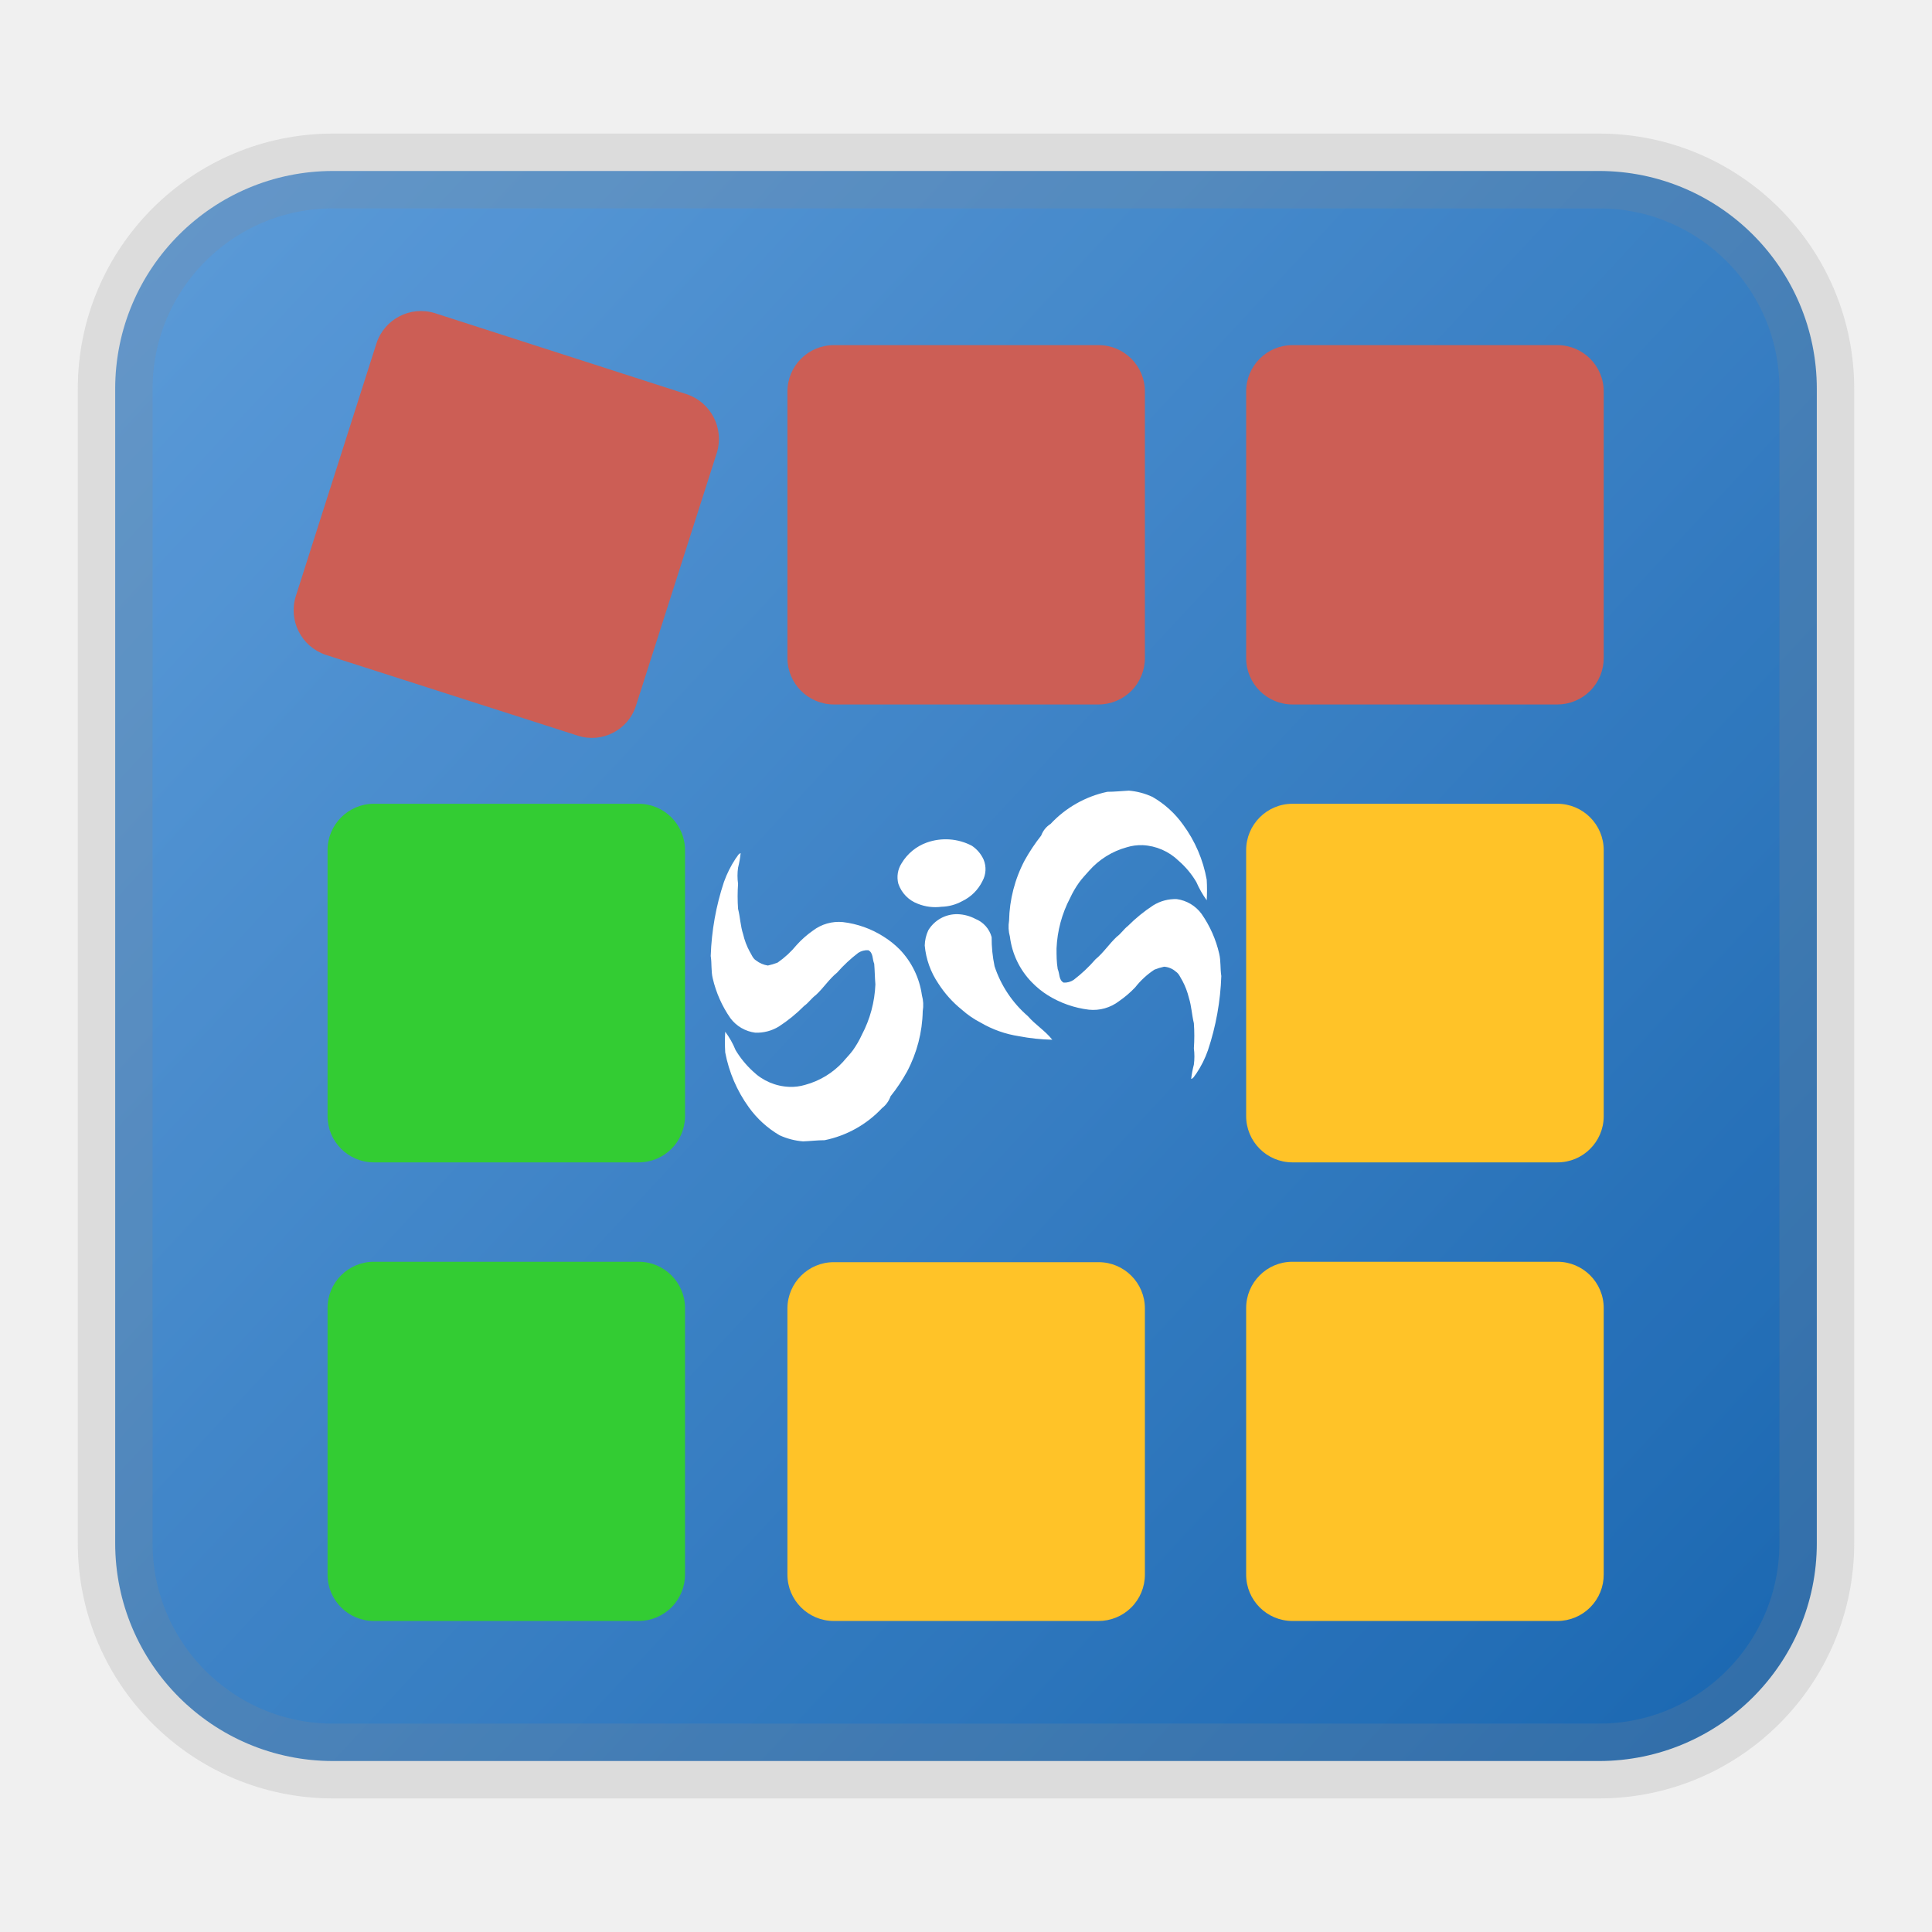
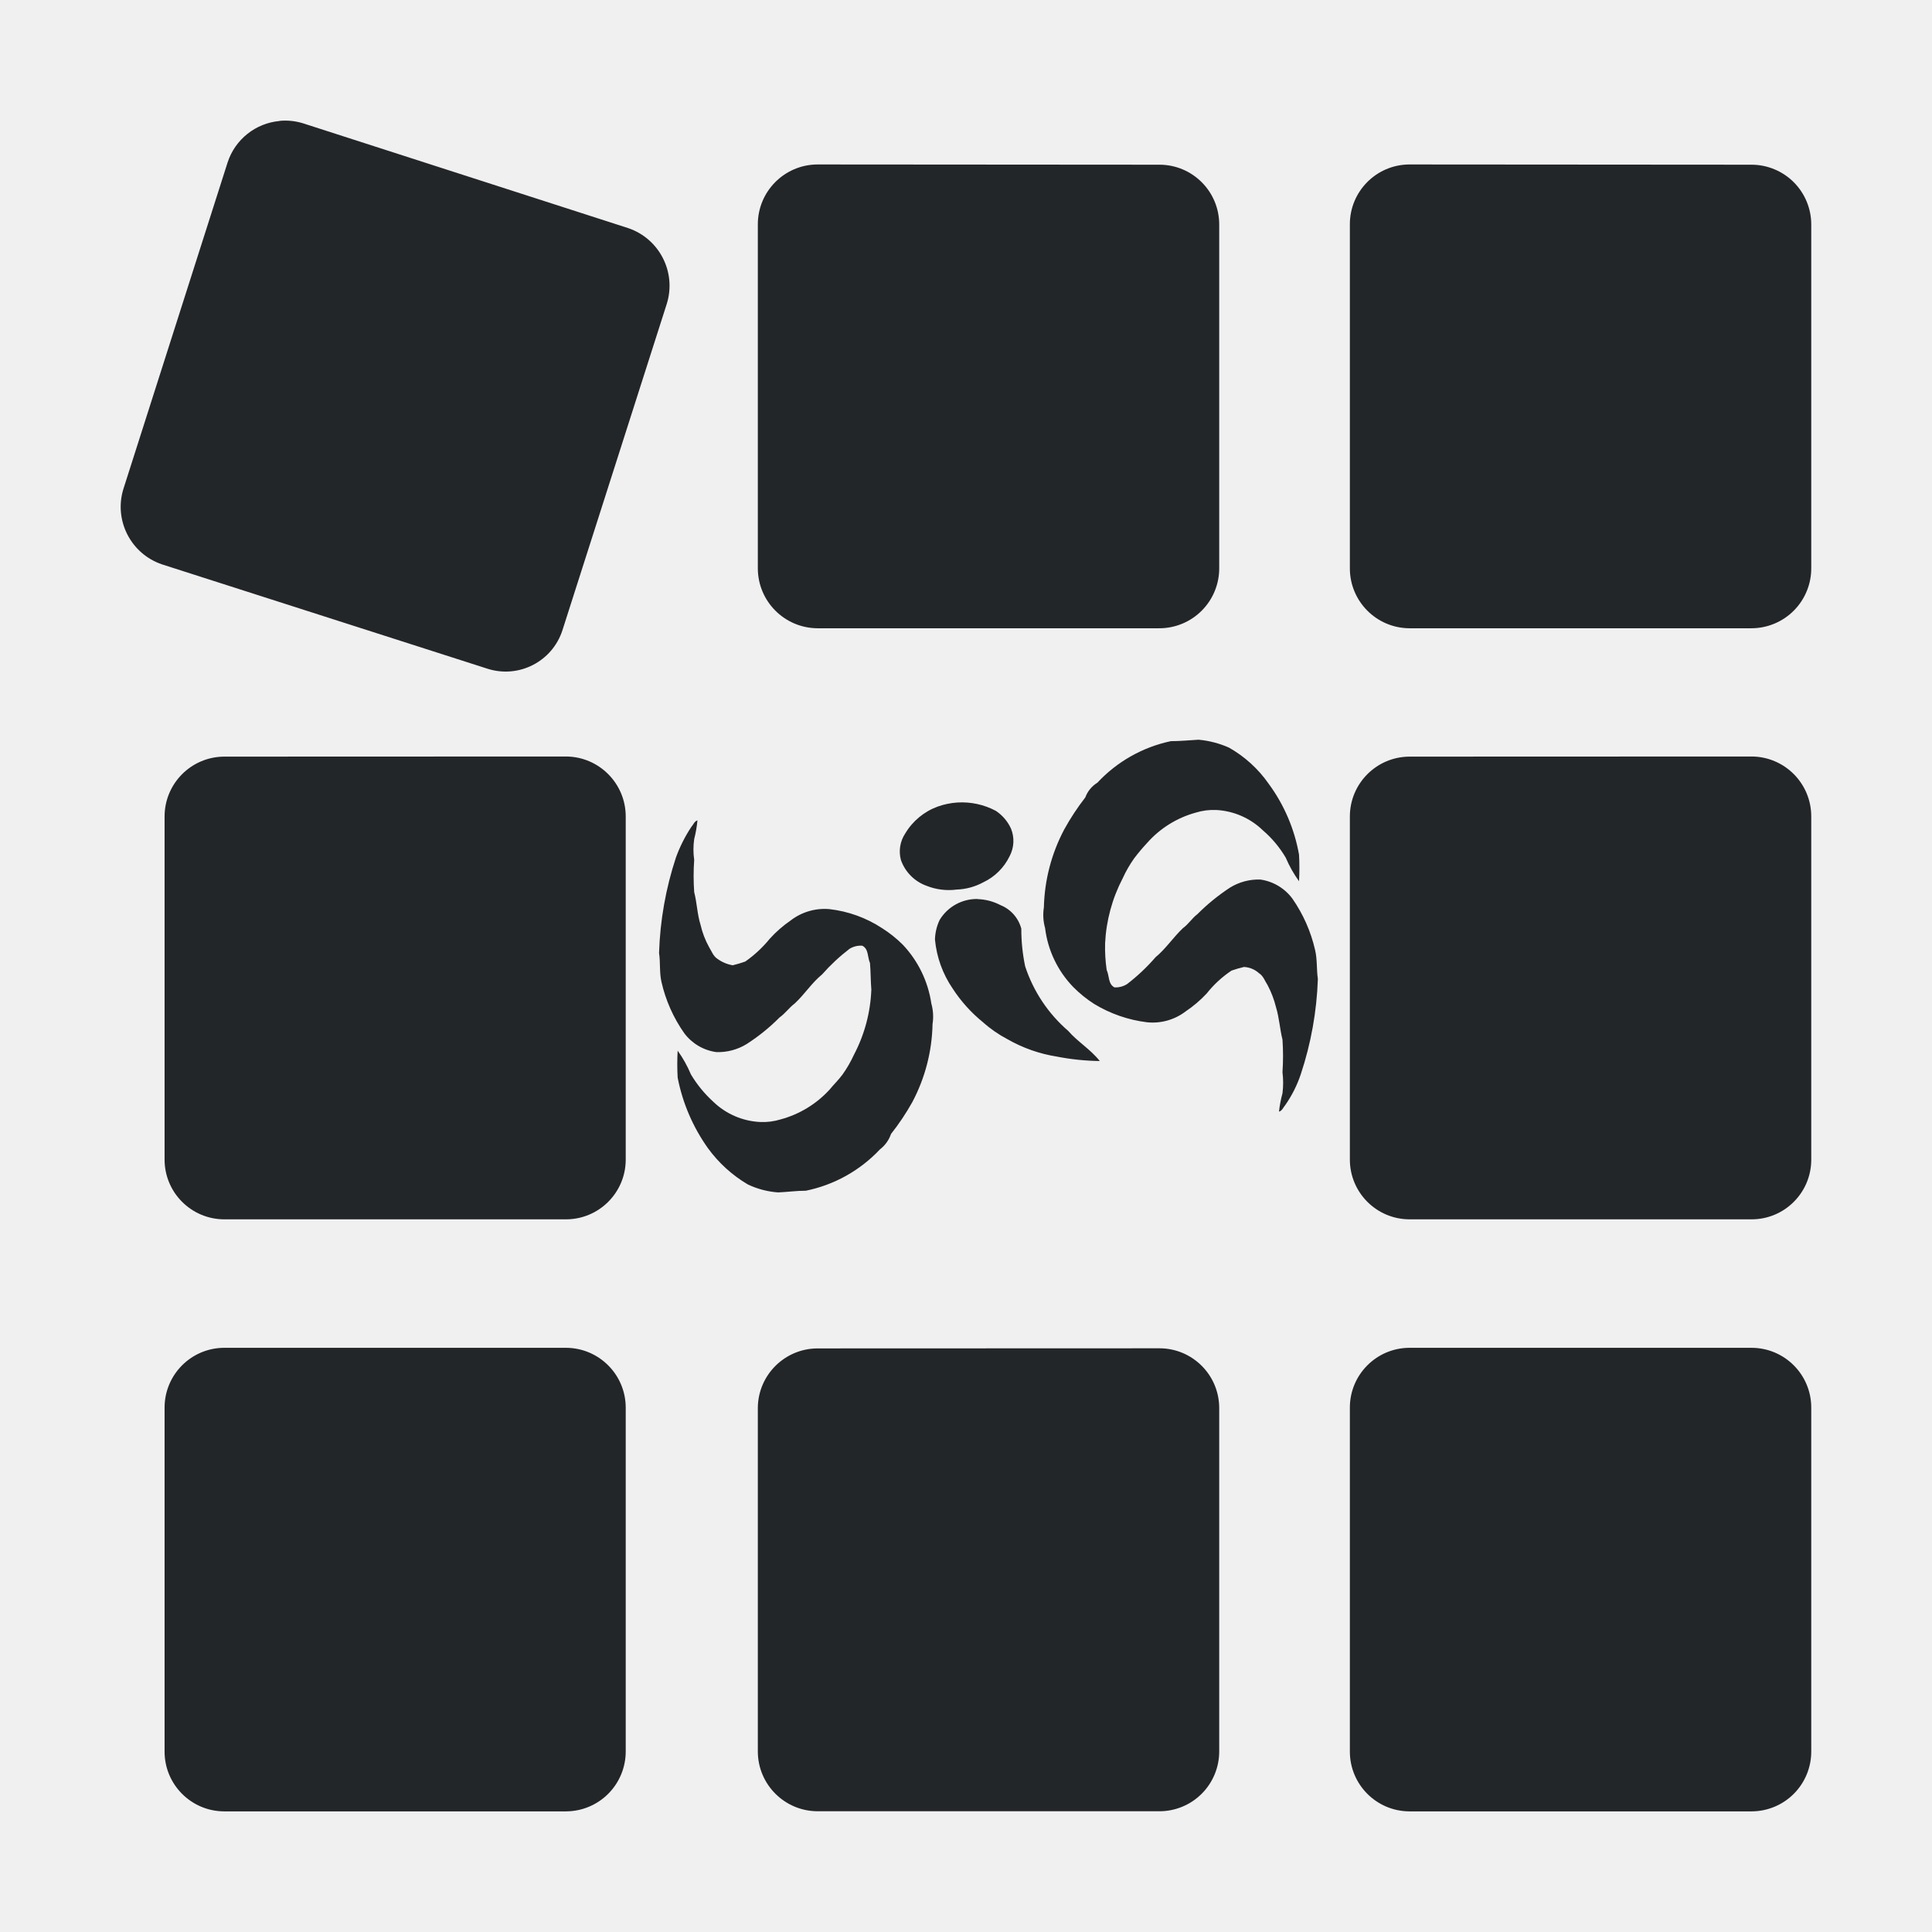
- <svg xmlns="http://www.w3.org/2000/svg" width="24" height="24" fill="none" version="1.1">
-   <defs>
-     <linearGradient id="a" x1="123.3" x2="8.261" y1="120.17" y2="13.466" gradientTransform="matrix(.18333 0 0 .18333 -.167 -.167)" gradientUnits="userSpaceOnUse">
-       <stop stop-color="#0257a9" offset="0" />
-       <stop stop-color="#4c92d6" offset="1" />
-     </linearGradient>
-   </defs>
-   <rect x="1.431" y="2.124" width="21.138" height="19.752" rx="2.706" fill="url(#a)" opacity=".9" stroke="#808080" stroke-opacity=".2" stroke-width=".929" vector-effect="non-scaling-stroke" style="-inkscape-stroke:hairline" />
-   <g transform="matrix(.14725 0 0 .14725 .68783 .68758)" clip-path="url(#b)" stroke-width=".878">
-     <path transform="translate(-1.465)" d="m128.18 54.761h-22.37a3.915 3.915 0 0 1-3.888-3.915v-22.492a3.907 3.907 0 0 1 3.889-3.907h22.369a3.907 3.907 0 0 1 3.907 3.907v22.448a3.915 3.915 0 0 1-3.907 3.96zm-38.733 0h-22.326a3.924 3.924 0 0 1-3.898-3.915v-22.492a3.915 3.915 0 0 1 3.898-3.907h22.36a3.907 3.907 0 0 1 3.899 3.907v22.448a3.915 3.915 0 0 1-3.933 3.96zm-43.906 2.634-21.27-6.821a3.968 3.968 0 0 1-2.528-4.934l6.813-21.35a3.95 3.95 0 0 1 4.907-2.547l21.272 6.848a3.977 3.977 0 0 1 2.537 4.925l-6.83 21.36a3.898 3.898 0 0 1-4.899 2.52z" fill="#cc5e55" />
-     <path transform="translate(-1.465)" d="m128.18 132.08h-22.37a3.907 3.907 0 0 1-3.888-3.907v-22.492a3.907 3.907 0 0 1 3.889-3.906h22.369a3.907 3.907 0 0 1 3.907 3.906v22.457a3.907 3.907 0 0 1-3.907 3.942zm-38.733 0h-22.326a3.915 3.915 0 0 1-3.898-3.907v-22.492a3.915 3.915 0 0 1 3.898-3.871h22.36a3.907 3.907 0 0 1 3.899 3.906v22.457a3.907 3.907 0 0 1-3.933 3.907zm38.733-38.689h-22.37a3.907 3.907 0 0 1-3.888-3.916v-22.422a3.915 3.915 0 0 1 3.889-3.915h22.369a3.915 3.915 0 0 1 3.907 3.915v22.475a3.898 3.898 0 0 1-3.907 3.863z" fill="#ffc328" />
-     <path transform="translate(-1.465)" d="m50.686 132.08h-22.36a3.907 3.907 0 0 1-3.899-3.907v-22.492a3.907 3.907 0 0 1 3.898-3.906h22.36a3.915 3.915 0 0 1 3.899 3.906v22.457a3.915 3.915 0 0 1-3.898 3.942zm0-38.689h-22.36a3.907 3.907 0 0 1-3.899-3.916v-22.422a3.915 3.915 0 0 1 3.898-3.915h22.36a3.924 3.924 0 0 1 3.899 3.915v22.475a3.907 3.907 0 0 1-3.898 3.863z" fill="#3c3" />
-     <path transform="matrix(1.1318,0,0,1.1318,-12.064,-11.634)" d="m75.724 75.498a2.484 2.484 0 0 1 2.195-1.203 3.038 3.038 0 0 1 1.316 0.351 2.028 2.028 0 0 1 1.212 1.36 10.184 10.184 0 0 0 0.22 2.178 8.384 8.384 0 0 0 2.484 3.714c0.544 0.632 1.273 1.07 1.817 1.755a14.731 14.731 0 0 1-2.484-0.263 8.042 8.042 0 0 1-2.853-1.01 6.76 6.76 0 0 1-1.405-0.965 8.138 8.138 0 0 1-1.756-1.958 6.005 6.005 0 0 1-1.01-2.827 2.844 2.844 0 0 1 0.264-1.132zm-0.114-6.541a4.196 4.196 0 0 1 3.362 0.237 2.458 2.458 0 0 1 0.878 1.036 1.852 1.852 0 0 1-0.088 1.598 3.23 3.23 0 0 1-1.519 1.501 3.38 3.38 0 0 1-1.536 0.413 3.512 3.512 0 0 1-1.756-0.22 2.432 2.432 0 0 1-1.457-1.492 1.914 1.914 0 0 1 0.246-1.536 3.6 3.6 0 0 1 1.87-1.537zm-3.336 19.797a8.068 8.068 0 0 1-4.276 2.388c-0.553 0-1.08 0.07-1.606 0.088a5.18 5.18 0 0 1-1.756-0.457 7.462 7.462 0 0 1-2.292-2.09 10.219 10.219 0 0 1-1.755-4.081 12.87 12.87 0 0 1 0-1.546 6.145 6.145 0 0 1 0.772 1.37 7.102 7.102 0 0 0 1.29 1.58 4.135 4.135 0 0 0 2.713 1.16 3.573 3.573 0 0 0 1.186-0.15 5.917 5.917 0 0 0 2.818-1.712c0.237-0.29 0.526-0.57 0.746-0.878 0.22-0.307 0.483-0.746 0.658-1.141a8.78 8.78 0 0 0 1.01-3.758c-0.044-0.526-0.044-1.01-0.088-1.536-0.15-0.351-0.061-0.817-0.439-1.01a1.238 1.238 0 0 0-0.746 0.193 10.895 10.895 0 0 0-1.58 1.475c-0.597 0.483-1.01 1.142-1.58 1.668-0.334 0.246-0.536 0.571-0.878 0.817a11.413 11.413 0 0 1-1.888 1.536 3.134 3.134 0 0 1-1.756 0.457 2.748 2.748 0 0 1-1.852-1.08 8.604 8.604 0 0 1-1.317-2.967c-0.132-0.545-0.061-1.115-0.15-1.668a19.569 19.569 0 0 1 0.984-5.514 8.13 8.13 0 0 1 0.878-1.756c0.132-0.149 0.193-0.35 0.369-0.395a7.901 7.901 0 0 1-0.193 1.08 4.258 4.258 0 0 0 0 1.203 13.283 13.283 0 0 0 0 1.87c0.158 0.614 0.175 1.273 0.377 1.887a5.136 5.136 0 0 0 0.483 1.282c0.15 0.237 0.237 0.527 0.483 0.676a1.905 1.905 0 0 0 0.878 0.378 4.6 4.6 0 0 0 0.728-0.22 7.023 7.023 0 0 0 1.423-1.317 7.137 7.137 0 0 1 1.202-1.062 3.178 3.178 0 0 1 2.239-0.64 7.216 7.216 0 0 1 3.029 1.079 6.655 6.655 0 0 1 1.211 0.966 6.145 6.145 0 0 1 1.65 3.406 2.713 2.713 0 0 1 0.062 1.185 10.043 10.043 0 0 1-1.167 4.504 12.95 12.95 0 0 1-1.23 1.843 1.896 1.896 0 0 1-0.64 0.887zm12.563-21.184a8.086 8.086 0 0 1 4.231-2.397c0.553 0 1.08-0.061 1.607-0.087a5.197 5.197 0 0 1 1.755 0.465 7.225 7.225 0 0 1 2.292 2.08 9.85 9.85 0 0 1 1.756 4.092 12.677 12.677 0 0 1 0 1.536 7.374 7.374 0 0 1-0.773-1.36 6.382 6.382 0 0 0-1.317-1.581 4.126 4.126 0 0 0-2.686-1.168 3.608 3.608 0 0 0-1.185 0.158 5.785 5.785 0 0 0-2.81 1.756c-0.246 0.281-0.526 0.57-0.746 0.878a7.1 7.1 0 0 0-0.667 1.15 8.902 8.902 0 0 0-1.01 3.758c0 0.526 0 1.01 0.088 1.536 0.158 0.351 0.07 0.808 0.439 1.01a1.238 1.238 0 0 0 0.746-0.202 10.93 10.93 0 0 0 1.633-1.537c0.588-0.483 1.01-1.14 1.58-1.676 0.325-0.238 0.527-0.571 0.834-0.808a11.738 11.738 0 0 1 1.888-1.536 3.108 3.108 0 0 1 1.756-0.466 2.757 2.757 0 0 1 1.843 1.098 8.516 8.516 0 0 1 1.317 2.967c0.132 0.553 0.07 1.097 0.158 1.668a19.577 19.577 0 0 1-0.992 5.522 7.497 7.497 0 0 1-0.878 1.756c-0.131 0.158-0.202 0.351-0.377 0.395a7.726 7.726 0 0 1 0.202-1.071 4.67 4.67 0 0 0 0-1.212 13.3 13.3 0 0 0 0-1.87c-0.15-0.614-0.176-1.273-0.369-1.887a5.434 5.434 0 0 0-0.483-1.273c-0.158-0.246-0.246-0.527-0.491-0.685a1.457 1.457 0 0 0-0.878-0.369 4.504 4.504 0 0 0-0.72 0.22 6.031 6.031 0 0 0-1.431 1.317 7.559 7.559 0 0 1-1.212 1.036 3.16 3.16 0 0 1-2.238 0.632 7.497 7.497 0 0 1-3.056-1.071 6.356 6.356 0 0 1-1.202-0.975 5.9 5.9 0 0 1-1.633-3.406 2.713 2.713 0 0 1-0.062-1.185 10.078 10.078 0 0 1 1.168-4.504 14.047 14.047 0 0 1 1.229-1.844 1.703 1.703 0 0 1 0.693-0.86z" fill="#fff" />
-   </g>
+ <svg xmlns="http://www.w3.org/2000/svg" width="16" height="16">
+   <style type="text/css" id="current-color-scheme">
+         .ColorScheme-Text {
+             color:#232629;
+         }
+     </style>
+   <path d="M2.315 1.002a.5.5 0 0 0-.43.343l-.863 2.704a.503.503 0 0 0 .32.625l2.695.864a.494.494 0 0 0 .621-.319l.865-2.706a.504.504 0 0 0-.321-.624L2.506 1.02a.5.5 0 0 0-.191-.019m4.455.361a.496.496 0 0 0-.494.496v2.85a.497.497 0 0 0 .494.495h2.828a.496.496 0 0 0 .499-.502V1.86a.495.495 0 0 0-.494-.496Zm4.901 0a.495.495 0 0 0-.492.496v2.85a.496.496 0 0 0 .492.495h2.834A.496.496 0 0 0 15 4.702V1.86a.495.495 0 0 0-.495-.496ZM9.926 6.126c-.076.004-.151.012-.23.012a1.16 1.16 0 0 0-.608.344.24.24 0 0 0-.1.122 2 2 0 0 0-.175.266 1.45 1.45 0 0 0-.168.644.4.4 0 0 0 .01.172.85.85 0 0 0 .233.488 1 1 0 0 0 .173.14 1.1 1.1 0 0 0 .438.152.45.45 0 0 0 .32-.09 1 1 0 0 0 .174-.148.9.9 0 0 1 .206-.19 1 1 0 0 1 .103-.03.2.2 0 0 1 .125.052c.036.023.048.064.071.099a.8.8 0 0 1 .069.181c.027.088.032.182.054.27a2 2 0 0 1 0 .27.7.7 0 0 1 0 .174 1 1 0 0 0-.029.152c.025-.006.035-.034.054-.057a1 1 0 0 0 .126-.251 2.8 2.8 0 0 0 .142-.791c-.012-.082-.004-.16-.023-.24a1.22 1.221 0 0 0-.188-.425.4.4 0 0 0-.265-.158.45.45 0 0 0-.252.067 1.7 1.7 0 0 0-.27.22c-.045.034-.073.082-.12.116-.081.077-.142.171-.226.24a1.6 1.6 0 0 1-.235.222.177.178 0 0 1-.106.028c-.053-.029-.041-.094-.064-.144a1.3 1.3 0 0 1-.013-.222 1.3 1.3 0 0 1 .146-.538 1 1 0 0 1 .095-.165q.05-.066.106-.126a.83.83 0 0 1 .403-.252.5.5 0 0 1 .171-.022.6.6 0 0 1 .385.168.9.9 0 0 1 .19.227 1 1 0 0 0 .11.195 2 2 0 0 0 0-.22 1.4 1.4 0 0 0-.252-.588 1 1 0 0 0-.329-.299.8.8 0 0 0-.251-.065m-8.07.14a.496.496 0 0 0-.493.496v2.84a.495.495 0 0 0 .494.496h2.831a.495.495 0 0 0 .494-.489V6.762a.497.497 0 0 0-.494-.497Zm9.815 0a.496.496 0 0 0-.492.496v2.84a.495.495 0 0 0 .492.496h2.834A.494.494 0 0 0 15 9.609V6.762a.496.496 0 0 0-.495-.497Zm-3.743.38a.6.6 0 0 0-.163.034.52.52 0 0 0-.268.222.27.27 0 0 0-.036.22.35.35 0 0 0 .21.213.5.5 0 0 0 .252.032.5.5 0 0 0 .22-.06.46.46 0 0 0 .218-.216.27.27 0 0 0 .012-.228.35.35 0 0 0-.126-.148.6.6 0 0 0-.319-.069m-2.152.148c-.025.007-.033.034-.052.056a1.2 1.2 0 0 0-.126.251 2.8 2.8 0 0 0-.14.791c.012.08.002.162.02.24a1.2 1.2 0 0 0 .189.425.4.4 0 0 0 .265.156.45.45 0 0 0 .252-.067 1.6 1.6 0 0 0 .272-.22c.049-.035.078-.08.126-.116.081-.075.14-.17.226-.24a1.6 1.6 0 0 1 .227-.212.177.178 0 0 1 .106-.026c.054.027.042.094.064.144.006.075.005.144.011.22a1.26 1.26 0 0 1-.144.539 1 1 0 0 1-.094.163c-.032.044-.074.084-.108.126a.85.85 0 0 1-.404.246.5.5 0 0 1-.17.022.6.6 0 0 1-.389-.168 1 1 0 0 1-.185-.226 1 1 0 0 0-.11-.197 2 2 0 0 0 0 .223 1.5 1.5 0 0 0 .251.585 1.1 1.1 0 0 0 .33.3.7.7 0 0 0 .251.066c.076-.003.15-.014.23-.014a1.16 1.16 0 0 0 .613-.342.27.27 0 0 0 .092-.128 2 2 0 0 0 .176-.263 1.44 1.44 0 0 0 .168-.647.4.4 0 0 0-.01-.17.9.9 0 0 0-.237-.488 1 1 0 0 0-.172-.137 1 1 0 0 0-.435-.157.46.46 0 0 0-.32.093 1 1 0 0 0-.174.152 1 1 0 0 1-.203.189 1 1 0 0 1-.104.031.3.3 0 0 1-.126-.053c-.035-.022-.049-.064-.07-.098a.7.7 0 0 1-.07-.183c-.028-.088-.03-.184-.053-.272a1.904 1.905 0 0 1 0-.267.6.6 0 0 1 0-.172 1 1 0 0 0 .027-.155m2.32.651a.36.36 0 0 0-.314.173.4.4 0 0 0-.039.163.86.861 0 0 0 .146.405 1.2 1.2 0 0 0 .252.28 1 1 0 0 0 .202.14 1.2 1.2 0 0 0 .408.144 2 2 0 0 0 .357.037c-.078-.098-.184-.16-.262-.25a1.2 1.2 0 0 1-.356-.534 1.5 1.5 0 0 1-.032-.312.29.29 0 0 0-.172-.195.44.44 0 0 0-.19-.05m-6.24 3.716a.495.495 0 0 0-.493.495v2.849a.495.495 0 0 0 .494.495h2.831a.496.496 0 0 0 .494-.5v-2.844a.496.496 0 0 0-.494-.495zm9.815 0a.495.495 0 0 0-.492.495v2.849a.495.495 0 0 0 .492.495h2.834a.495.495 0 0 0 .495-.5v-2.844a.495.495 0 0 0-.495-.495zm-4.901.005a.496.496 0 0 0-.494.49v2.849A.496.496 0 0 0 6.77 15h2.828a.495.495 0 0 0 .499-.495v-2.846a.495.495 0 0 0-.494-.493Z" class="ColorScheme-Text" fill="currentColor" />
</svg>
